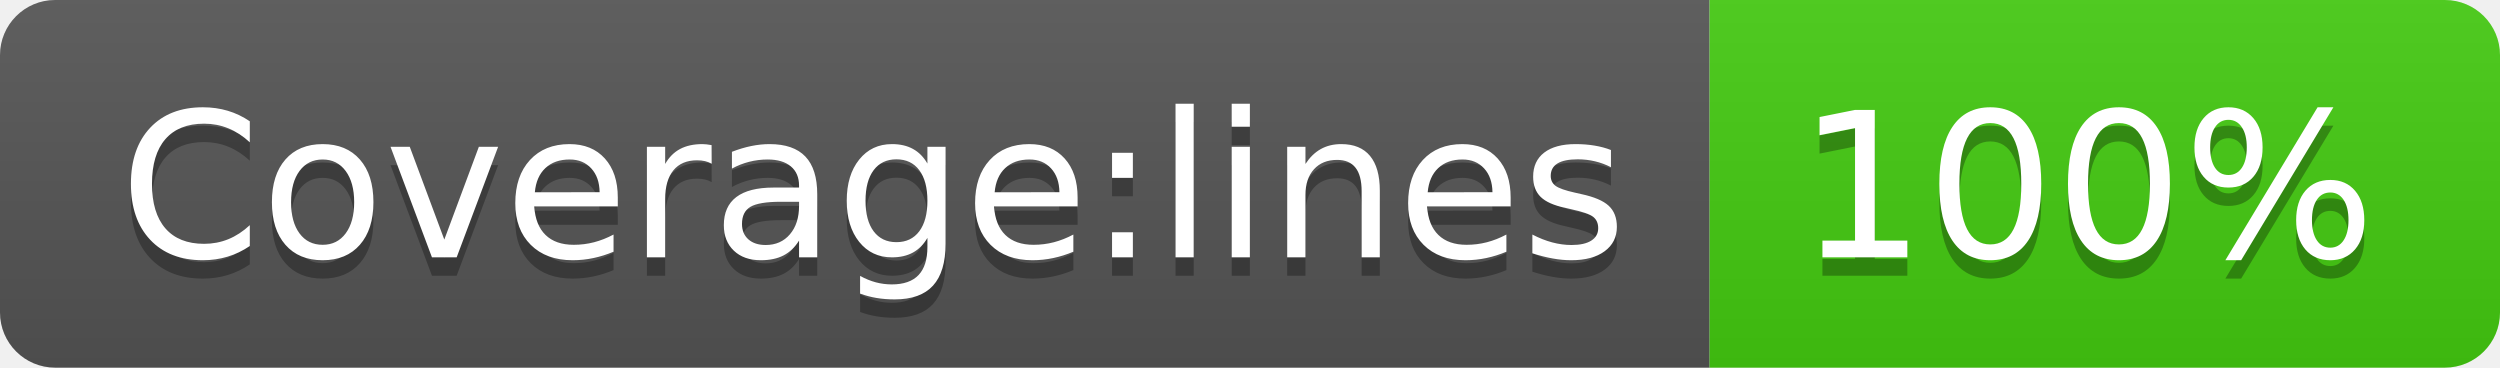
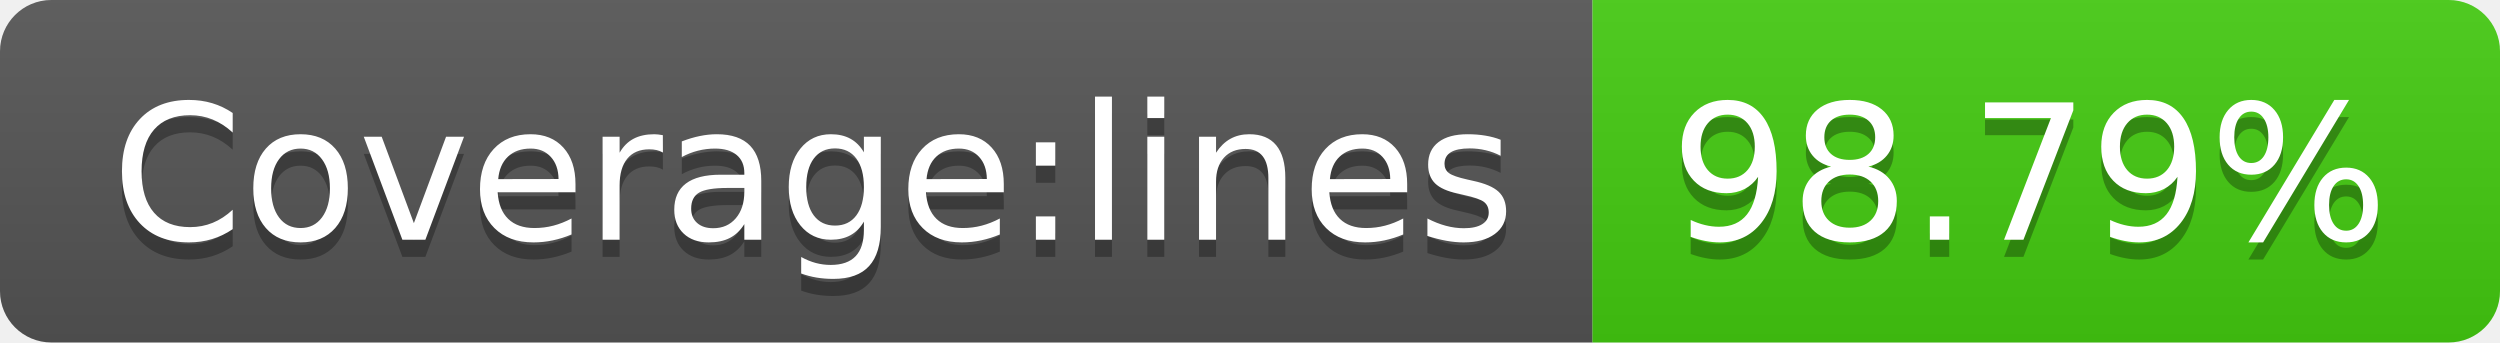
- <svg xmlns="http://www.w3.org/2000/svg" width="136" height="20">
+ <svg xmlns="http://www.w3.org/2000/svg" width="146" height="20">
  <linearGradient id="b" x2="0" y2="100%">
    <stop offset="0" stop-color="#bbb" stop-opacity=".1" />
    <stop offset="1" stop-opacity=".1" />
  </linearGradient>
  <clipPath id="a">
-     <rect width="136" height="20" rx="3" fill="#fff" />
+     <rect width="146" height="20" rx="3" fill="#fff" />
  </clipPath>
  <g clip-path="url(#a)">
    <path fill="#555" d="M0 0h93v20H0z" />
-     <path fill="#4c1" d="M93 0h43v20H93z" />
-     <path fill="url(#b)" d="M0 0h136v20H0z" />
+     <path fill="#4c1" d="M93 0h53v20H93z" />
+     <path fill="url(#b)" d="M0 0h146v20H0z" />
  </g>
  <g fill="#fff" text-anchor="middle" font-family="DejaVu Sans,Verdana,Geneva,sans-serif" font-size="110">
    <text x="475" y="150" fill="#010101" fill-opacity=".3" transform="scale(.1)" textLength="830">Coverage:lines</text>
    <text x="475" y="140" transform="scale(.1)" textLength="830">Coverage:lines</text>
-     <text x="1135" y="150" fill="#010101" fill-opacity=".3" transform="scale(.1)" textLength="330">100%</text>
-     <text x="1135" y="140" transform="scale(.1)" textLength="330">100%</text>
+     <text x="1185" y="150" fill="#010101" fill-opacity=".3" transform="scale(.1)" textLength="430">98.79%</text>
+     <text x="1185" y="140" transform="scale(.1)" textLength="430">98.79%</text>
  </g>
</svg>
